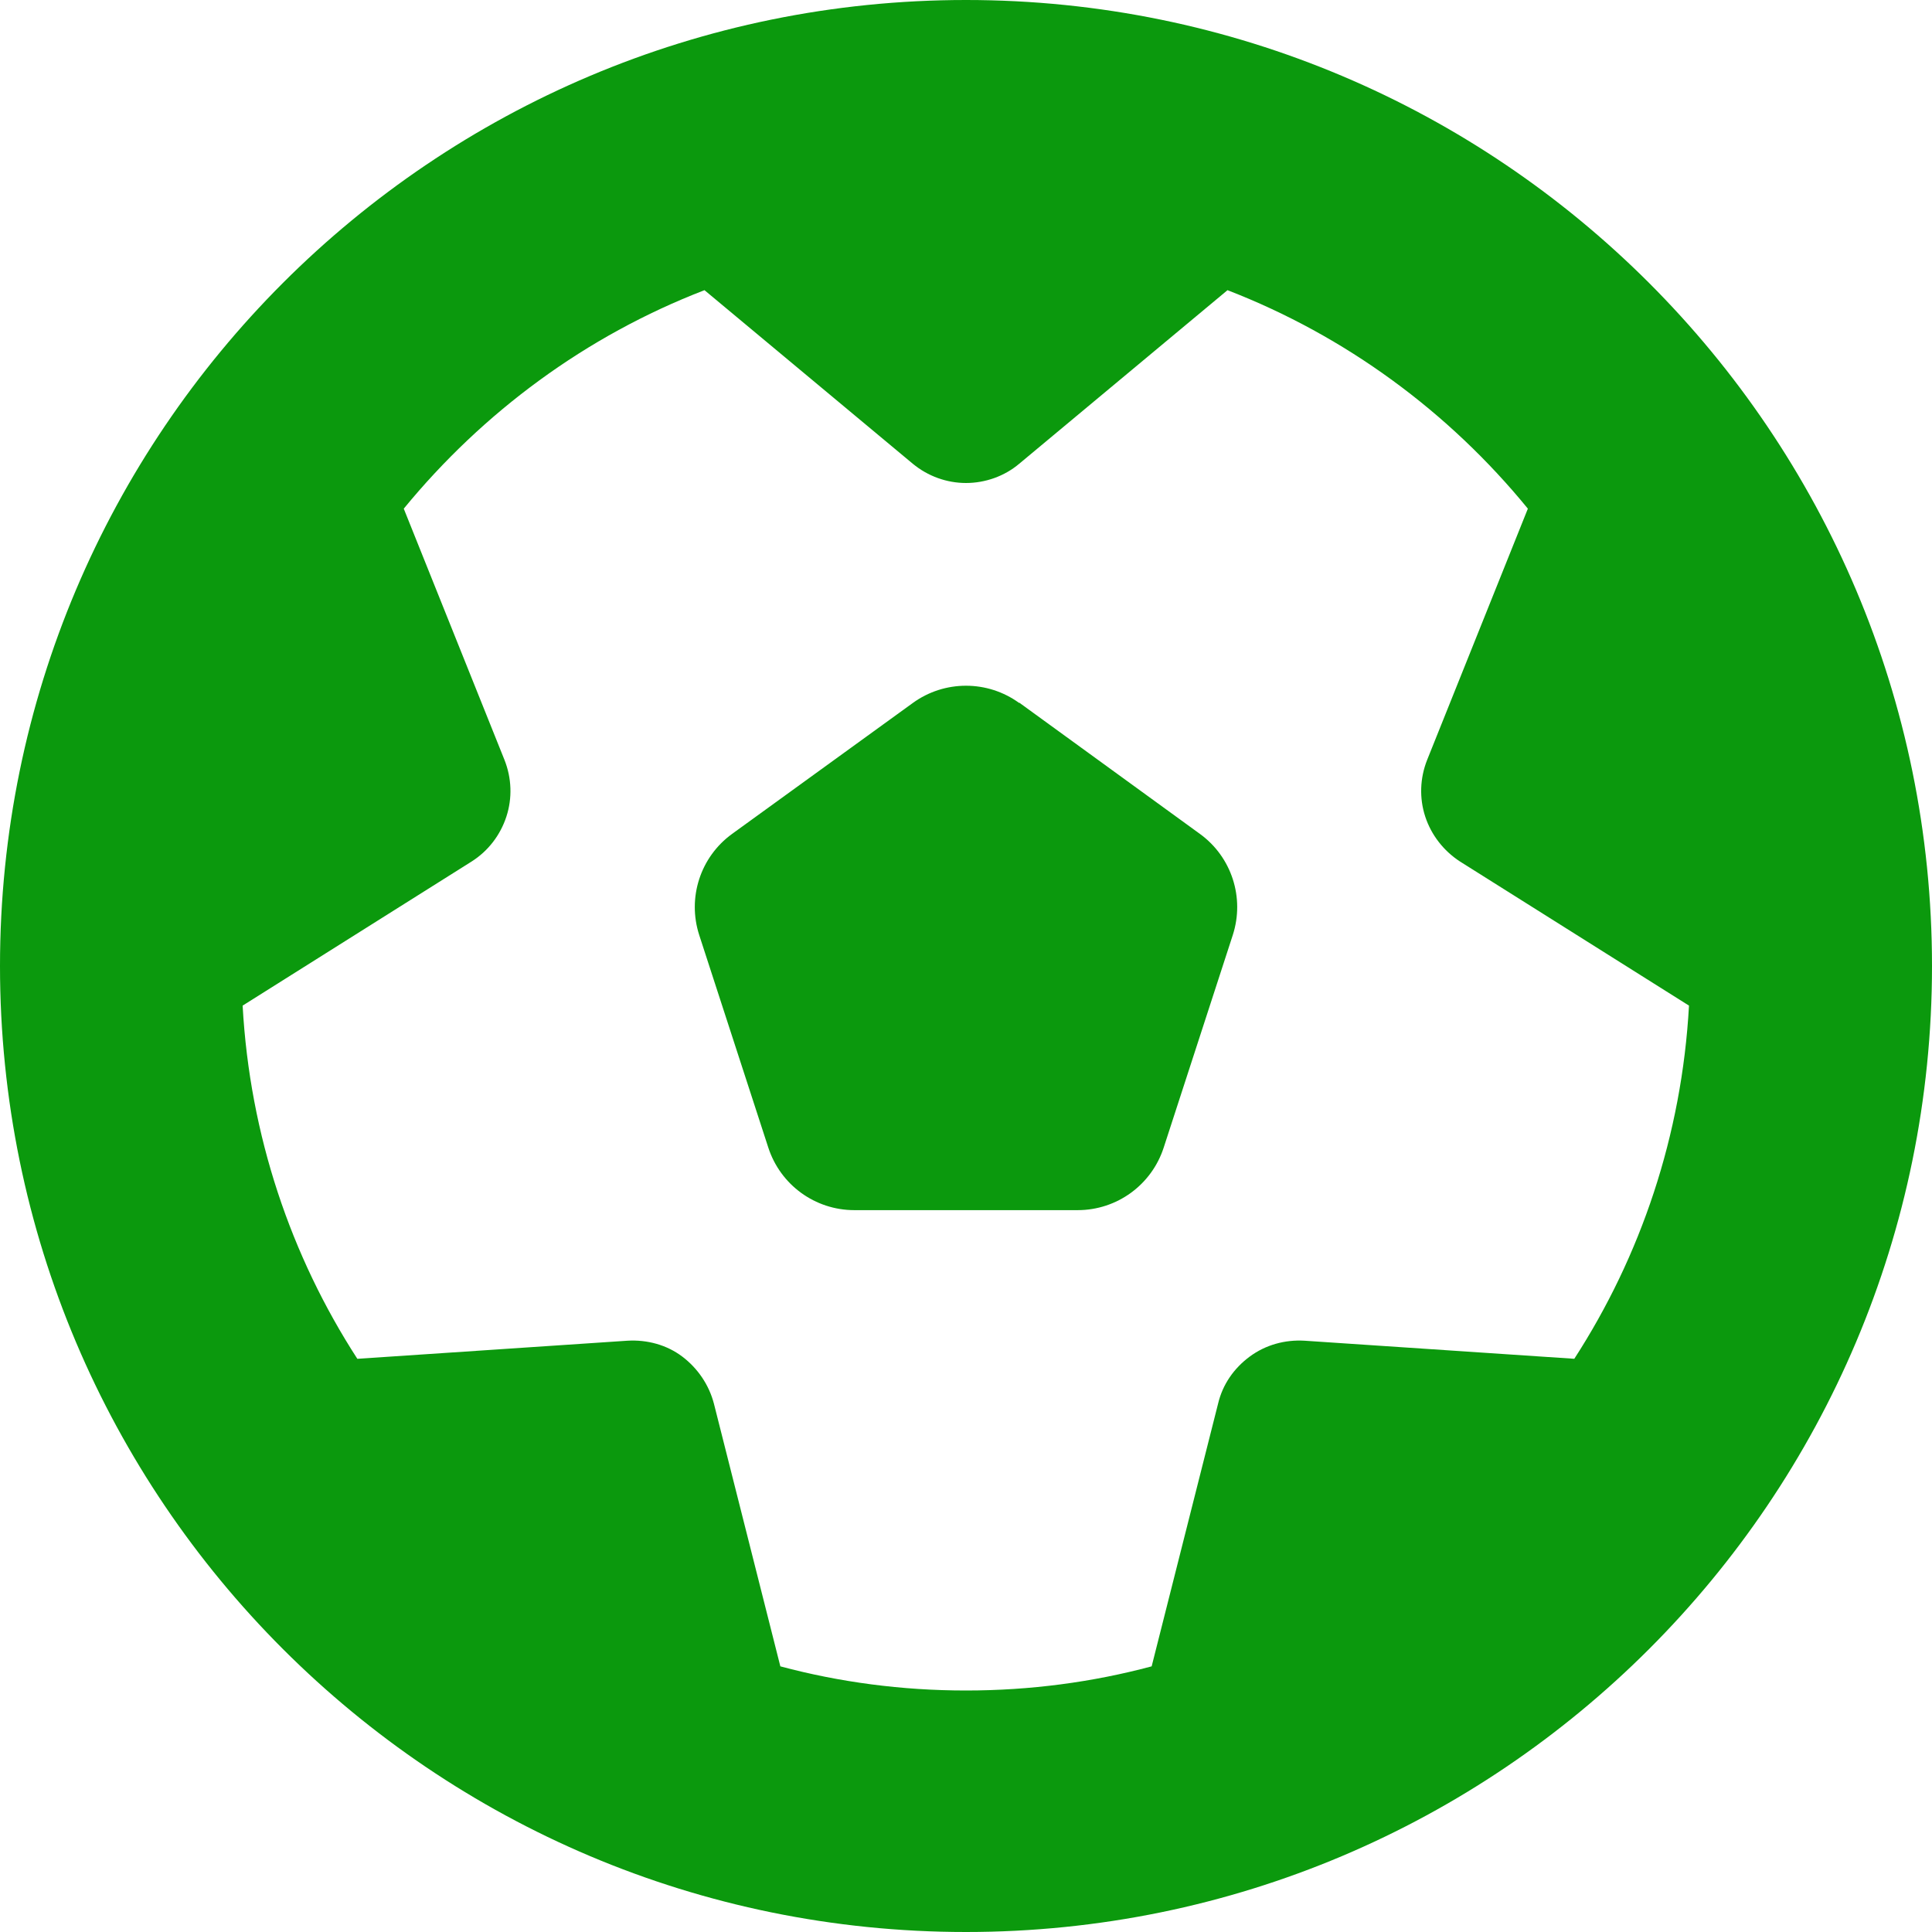
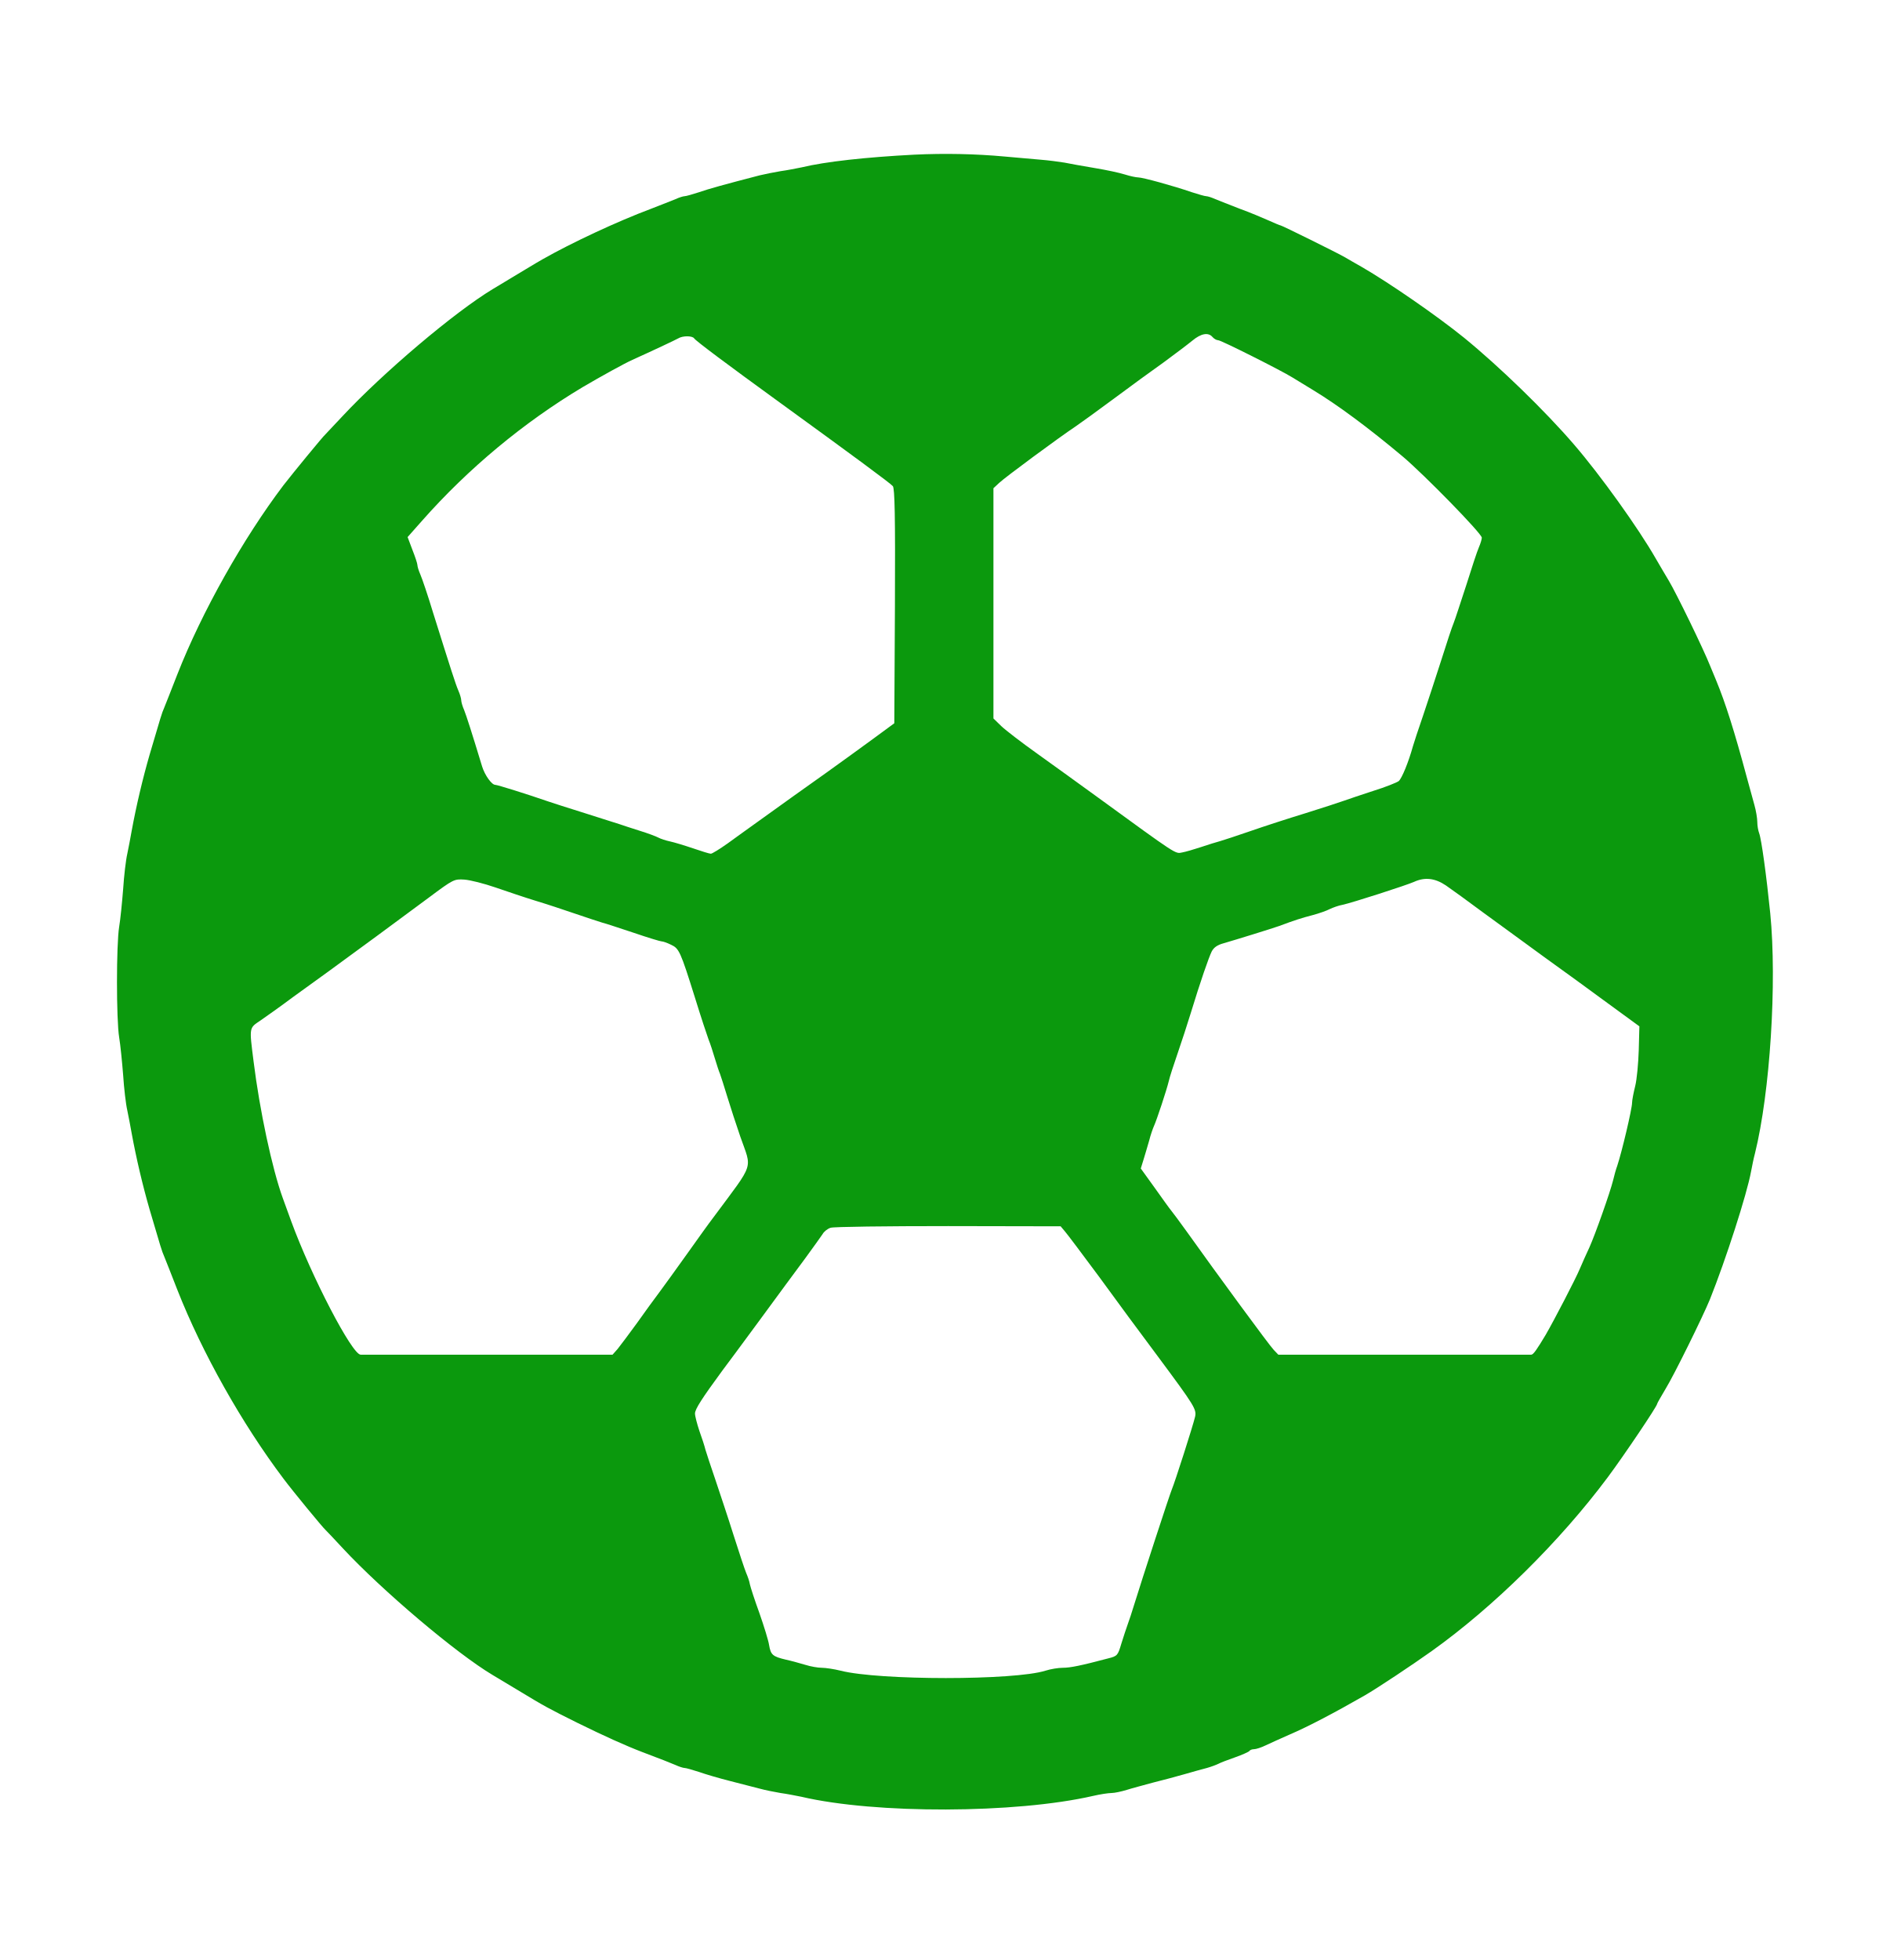
- <svg xmlns="http://www.w3.org/2000/svg" viewBox="0 0 512 512">
-   <path fill="#0b990d" d="M417.3 360.1l-71.6-4.8c-5.2-.3-10.3 1.1-14.5 4.2s-7.2 7.4-8.4 12.5l-17.6 69.6C289.5 445.8 273 448 256 448s-33.5-2.2-49.2-6.4L189.2 372c-1.3-5-4.3-9.4-8.4-12.5s-9.3-4.5-14.5-4.2l-71.6 4.8c-17.6-27.2-28.5-59.2-30.4-93.6L125 228.3c4.4-2.8 7.6-7 9.2-11.9s1.4-10.2-.5-15l-26.7-66.6C128 109.2 155.3 89 186.7 76.9l55.2 46c4 3.3 9 5.1 14.1 5.1s10.2-1.8 14.1-5.1l55.2-46c31.3 12.1 58.7 32.3 79.6 57.9l-26.7 66.6c-1.9 4.8-2.1 10.1-.5 15s4.9 9.1 9.2 11.9l60.7 38.2c-1.9 34.4-12.8 66.4-30.4 93.6zM256 512A256 256 0 1 0 256 0a256 256 0 1 0 0 512zm14.1-325.7c-8.4-6.1-19.8-6.1-28.2 0L194 221c-8.4 6.1-11.9 16.9-8.7 26.8l18.3 56.3c3.2 9.9 12.4 16.6 22.8 16.6h59.2c10.4 0 19.6-6.7 22.8-16.6l18.3-56.3c3.2-9.9-.3-20.7-8.7-26.8l-47.9-34.8z" />
+ <svg xmlns="http://www.w3.org/2000/svg" version="1.0" width="900pt" height="939pt" viewBox="0 0 900 939" preserveAspectRatio="xMidYMid meet">
+   <g transform="translate(0,939) scale(0.1,-0.1)" fill="#0b990d" stroke="none">
+     <path d="M4380 8649 c-230 -12 -424 -33 -540 -61 -25 -5 -70 -14 -100 -18 -30 -5 -75 -14 -100 -20 -173 -45 -242 -64 -291 -81 -31 -10 -62 -19 -69 -19 -6 0 -26 -6 -43 -14 -18 -7 -70 -28 -117 -46 -163 -61 -383 -164 -520 -242 -29 -16 -107 -64 -239 -143 -184 -111 -525 -400 -721 -610 -41 -44 -77 -82 -80 -85 -12 -10 -157 -187 -202 -245 -193 -255 -391 -607 -508 -905 -29 -74 -57 -146 -63 -160 -12 -27 -17 -45 -70 -225 -33 -114 -64 -245 -86 -365 -5 -30 -15 -80 -21 -110 -7 -30 -16 -107 -20 -170 -5 -63 -13 -144 -19 -180 -14 -84 -14 -446 0 -530 6 -36 14 -117 19 -180 4 -63 13 -140 20 -170 6 -30 16 -80 21 -110 22 -120 53 -251 86 -365 53 -180 58 -198 70 -225 6 -14 34 -86 63 -160 118 -300 309 -640 509 -905 44 -59 189 -235 201 -245 3 -3 41 -42 83 -88 188 -202 543 -503 718 -607 9 -5 59 -35 110 -66 145 -88 156 -93 294 -162 130 -64 232 -110 313 -141 93 -35 128 -49 159 -62 17 -8 37 -14 43 -14 7 0 38 -9 69 -19 31 -11 99 -31 151 -44 52 -13 115 -30 140 -36 25 -7 70 -16 100 -21 30 -4 75 -13 100 -18 354 -83 1026 -81 1397 4 34 8 74 14 89 14 14 0 47 7 73 15 25 8 82 23 126 35 44 11 112 29 150 40 39 11 87 25 108 30 21 6 45 15 55 20 9 5 45 19 80 31 34 12 65 26 68 30 3 5 13 9 23 9 9 0 35 8 57 19 21 10 72 33 113 51 91 39 216 105 361 188 59 34 226 145 320 212 297 212 613 524 843 832 79 106 237 341 237 352 0 3 19 36 41 73 40 65 178 345 212 428 76 190 177 503 197 612 5 27 13 66 19 88 72 291 106 817 73 1150 -18 178 -42 354 -53 383 -5 13 -9 37 -9 54 0 17 -6 54 -14 82 -8 28 -24 87 -36 131 -59 220 -103 359 -147 465 -6 14 -19 45 -29 70 -32 81 -163 350 -198 408 -19 31 -47 80 -63 107 -83 145 -265 399 -390 544 -139 162 -360 376 -528 513 -131 106 -357 262 -490 339 -33 19 -69 39 -80 46 -34 20 -303 153 -309 153 -3 0 -29 11 -58 24 -29 13 -91 39 -138 56 -47 18 -99 39 -117 46 -17 8 -37 14 -43 14 -7 0 -38 9 -69 19 -90 31 -236 71 -257 71 -10 0 -39 6 -64 14 -25 8 -90 22 -145 31 -55 9 -120 21 -145 26 -25 4 -76 11 -115 14 -38 3 -115 10 -170 15 -141 13 -289 16 -435 9z m1430 -874 c7 -8 19 -15 27 -15 14 0 302 -145 355 -178 15 -9 60 -37 100 -61 117 -71 262 -178 429 -318 102 -86 379 -369 379 -389 0 -7 -6 -28 -14 -46 -8 -18 -35 -100 -61 -183 -27 -82 -53 -163 -60 -180 -7 -16 -34 -97 -60 -180 -26 -82 -66 -202 -87 -265 -22 -63 -43 -128 -48 -145 -21 -76 -53 -154 -68 -167 -9 -7 -64 -29 -122 -47 -58 -19 -121 -40 -140 -47 -19 -7 -102 -34 -185 -60 -82 -25 -202 -64 -265 -86 -63 -22 -128 -43 -145 -48 -16 -4 -57 -17 -90 -28 -33 -11 -74 -23 -91 -26 -33 -7 -22 -14 -404 264 -87 63 -218 158 -291 210 -73 52 -150 111 -171 131 l-38 37 0 551 0 552 28 26 c26 25 283 215 367 271 22 15 104 74 182 132 78 58 186 137 240 175 53 39 114 85 136 103 42 35 77 41 97 17z m-2484 -6 c6 -11 167 -131 400 -300 368 -267 540 -394 552 -408 9 -12 12 -137 10 -575 l-3 -561 -102 -75 c-56 -41 -158 -115 -228 -165 -110 -78 -169 -120 -365 -261 -19 -14 -66 -47 -104 -75 -38 -27 -74 -49 -80 -49 -7 0 -45 12 -86 26 -41 14 -91 29 -110 33 -19 4 -44 12 -55 18 -11 6 -51 21 -90 33 -38 12 -81 26 -95 31 -14 4 -90 29 -170 54 -80 25 -158 50 -175 56 -101 35 -242 79 -252 79 -17 0 -50 46 -63 88 -51 168 -75 242 -86 270 -8 18 -14 39 -14 47 0 8 -6 29 -14 47 -14 33 -34 96 -121 373 -25 83 -53 165 -61 183 -8 18 -14 38 -14 45 0 7 -11 40 -24 73 l-23 61 70 79 c221 250 487 471 770 640 85 50 201 114 237 130 91 41 206 95 220 103 21 13 67 13 76 0z m-951 -2631 c55 -19 141 -48 190 -63 50 -15 135 -43 190 -62 55 -19 114 -38 130 -43 17 -4 85 -27 152 -49 67 -23 127 -41 133 -41 7 0 27 -7 45 -16 39 -18 45 -31 115 -254 28 -91 58 -181 65 -200 8 -19 21 -60 30 -90 9 -30 20 -64 25 -75 4 -11 20 -60 35 -110 15 -49 43 -135 62 -190 56 -161 71 -118 -127 -385 -23 -30 -81 -111 -130 -180 -49 -69 -108 -150 -130 -180 -23 -30 -72 -98 -109 -150 -38 -52 -79 -107 -92 -123 l-24 -27 -595 0 c-327 0 -602 0 -612 0 -41 0 -236 375 -333 640 -15 41 -33 91 -40 110 -51 140 -111 421 -140 655 -21 166 -22 159 33 196 26 18 97 68 157 113 61 44 135 98 166 120 102 74 362 265 484 356 118 88 121 89 170 86 28 -2 95 -19 150 -38z m4553 10 c26 -18 108 -77 183 -133 75 -55 205 -149 288 -210 84 -60 221 -160 304 -221 l152 -111 -3 -114 c-2 -63 -9 -140 -17 -172 -8 -32 -15 -68 -15 -80 0 -29 -49 -236 -71 -302 -6 -16 -15 -48 -20 -70 -14 -57 -86 -260 -113 -320 -13 -27 -34 -75 -47 -105 -19 -46 -123 -246 -163 -315 -42 -70 -59 -95 -69 -95 -7 0 -282 0 -612 0 l-600 0 -22 23 c-20 20 -273 365 -417 567 -34 47 -67 92 -74 100 -7 8 -42 57 -79 109 l-67 93 13 42 c7 22 19 64 27 91 7 28 18 59 23 70 13 28 61 173 71 215 4 19 24 80 43 135 19 55 47 141 62 190 47 154 87 269 101 297 10 19 27 31 57 39 62 18 227 69 267 83 72 27 106 38 160 52 30 8 67 21 82 29 15 7 42 17 60 20 47 10 307 94 343 110 52 24 101 18 153 -17z m-1825 -1658 c12 -14 85 -111 162 -215 76 -105 204 -278 284 -385 176 -237 185 -252 177 -288 -10 -43 -97 -314 -111 -347 -11 -26 -140 -421 -183 -560 -8 -27 -21 -66 -28 -85 -7 -19 -21 -62 -31 -94 -17 -57 -19 -60 -63 -71 -132 -35 -182 -45 -217 -45 -22 0 -59 -6 -84 -14 -149 -47 -796 -47 -981 0 -32 8 -73 14 -91 14 -18 0 -53 6 -78 14 -24 7 -66 19 -94 25 -63 15 -72 23 -80 70 -3 21 -24 89 -46 152 -23 63 -43 125 -46 139 -2 14 -11 39 -18 55 -7 17 -34 98 -60 180 -26 83 -66 202 -87 265 -22 63 -43 129 -48 145 -4 17 -17 57 -29 90 -11 33 -21 71 -21 83 0 21 33 72 132 207 13 17 91 122 174 235 83 113 182 248 221 300 38 52 76 105 84 117 7 13 25 27 39 31 14 5 267 8 563 8 l539 -1 21 -25z" />
+   </g>
</svg>
